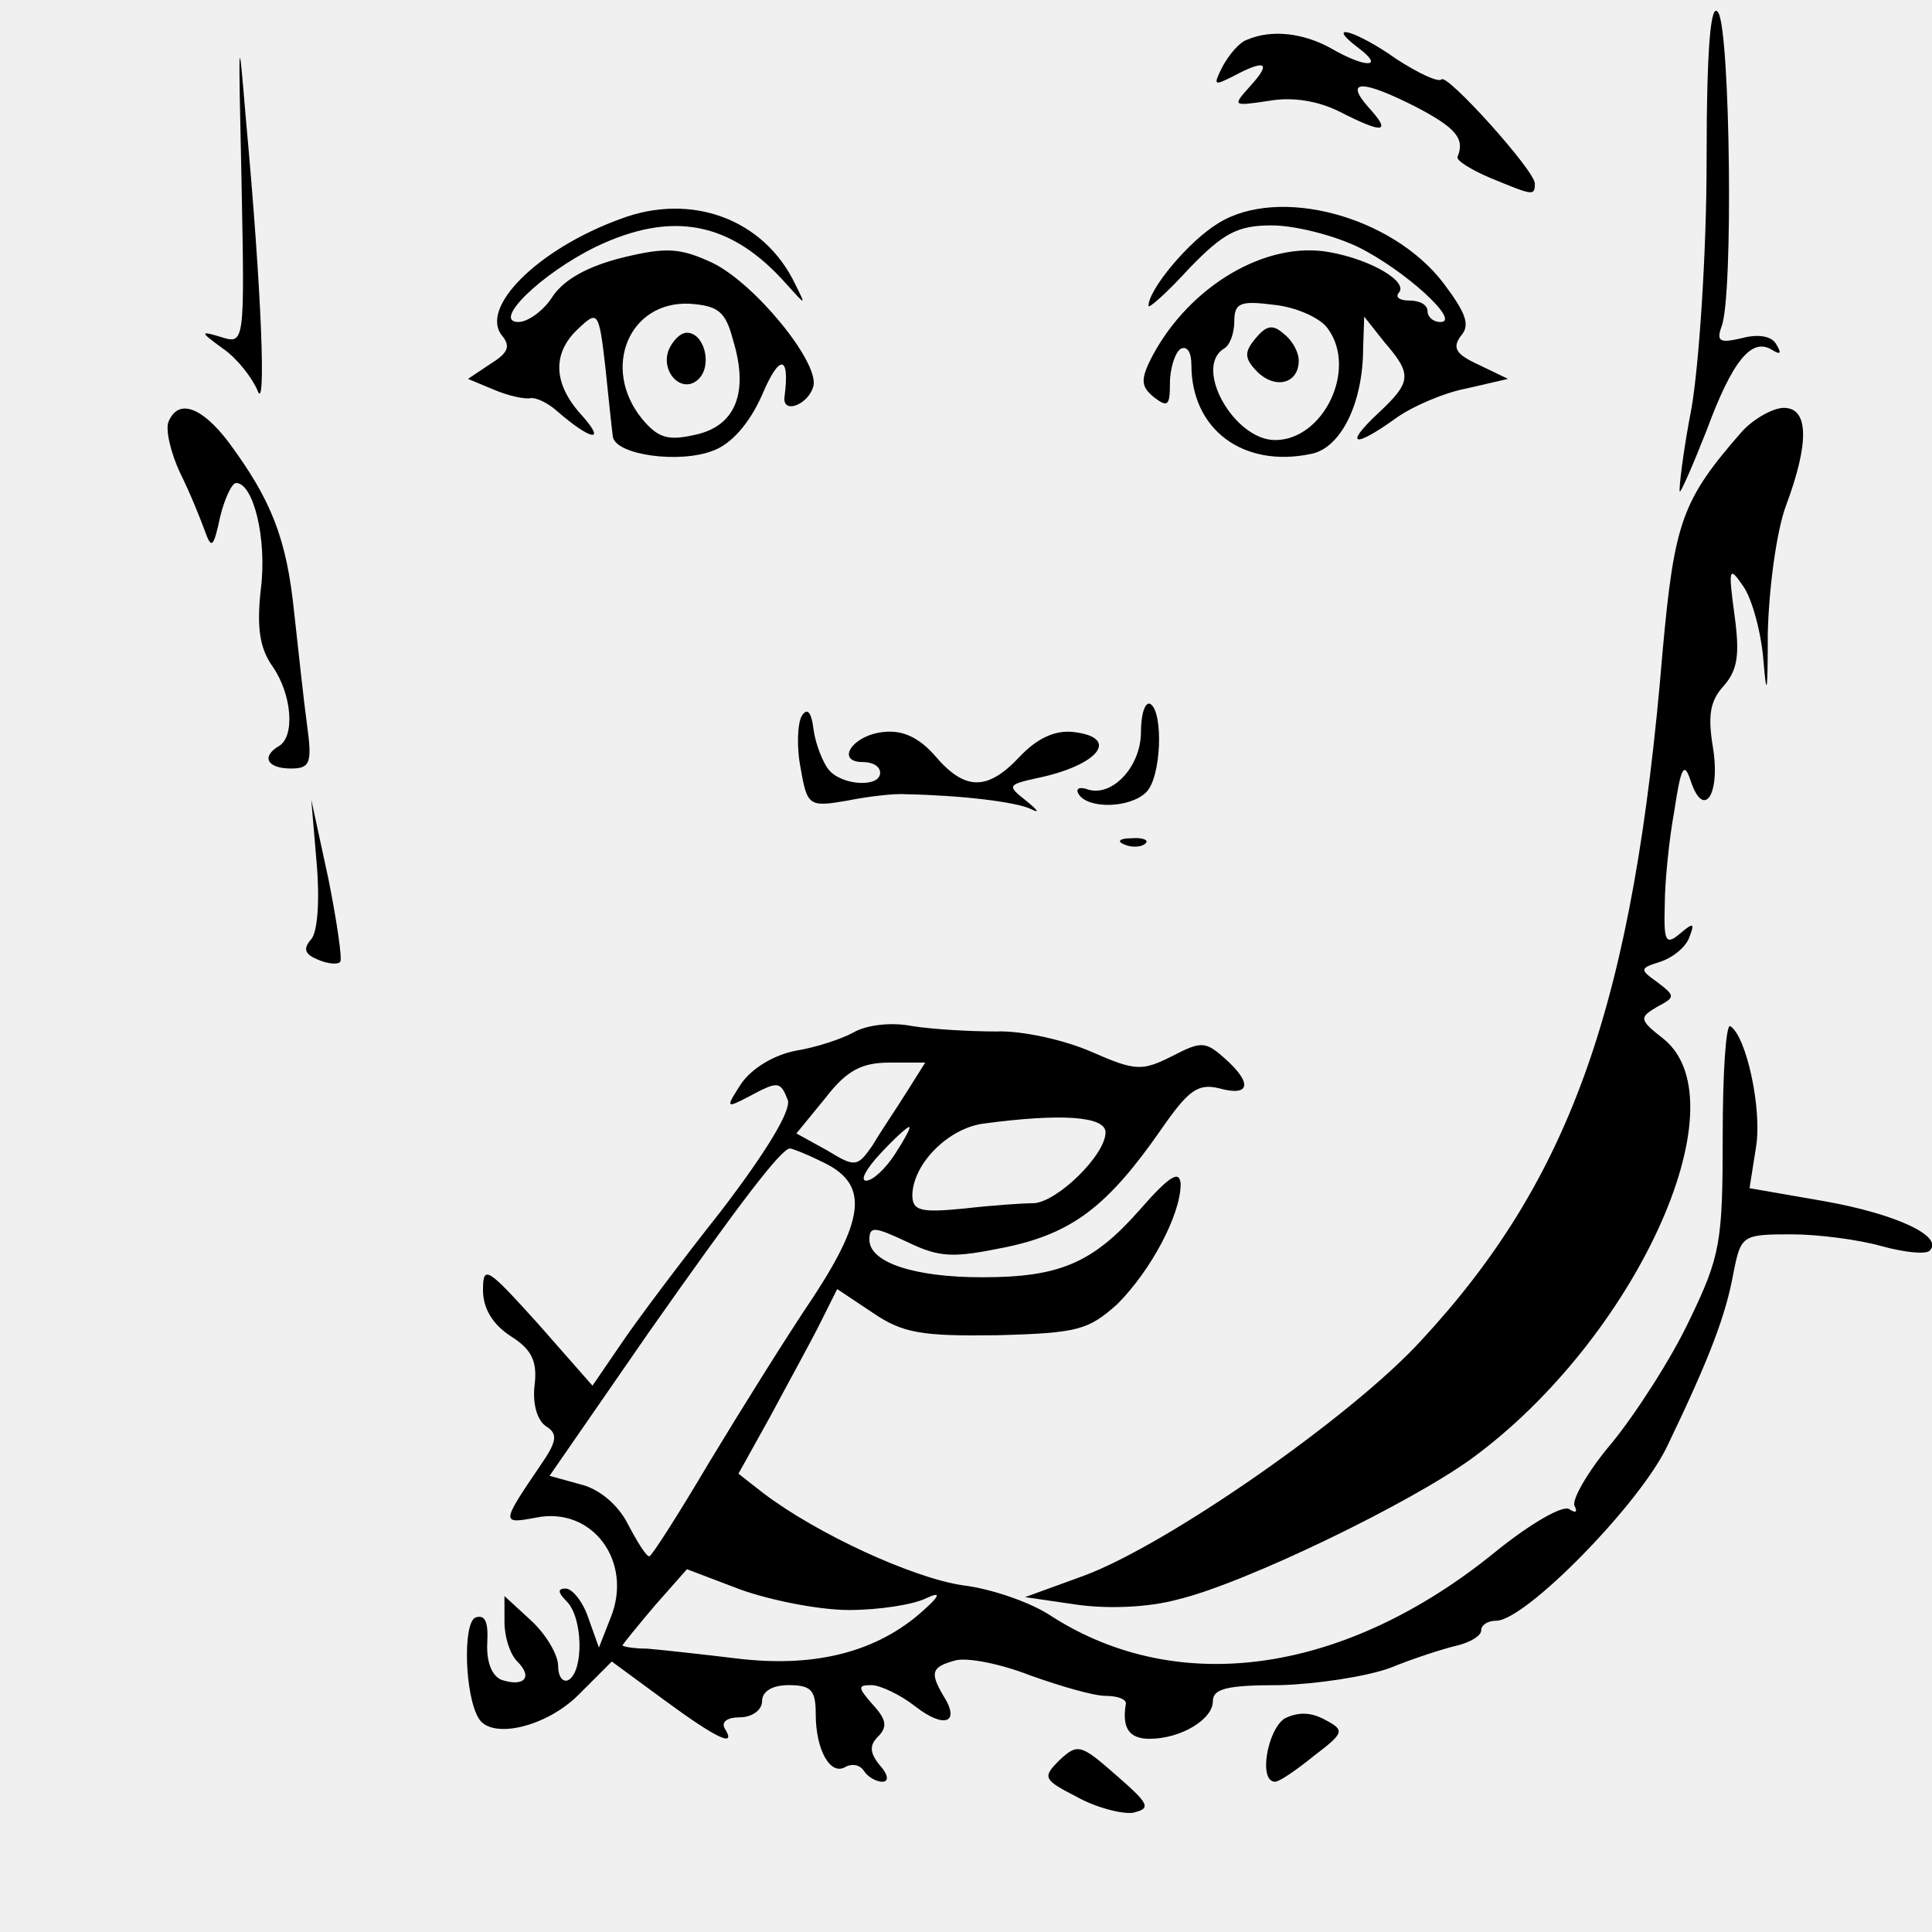
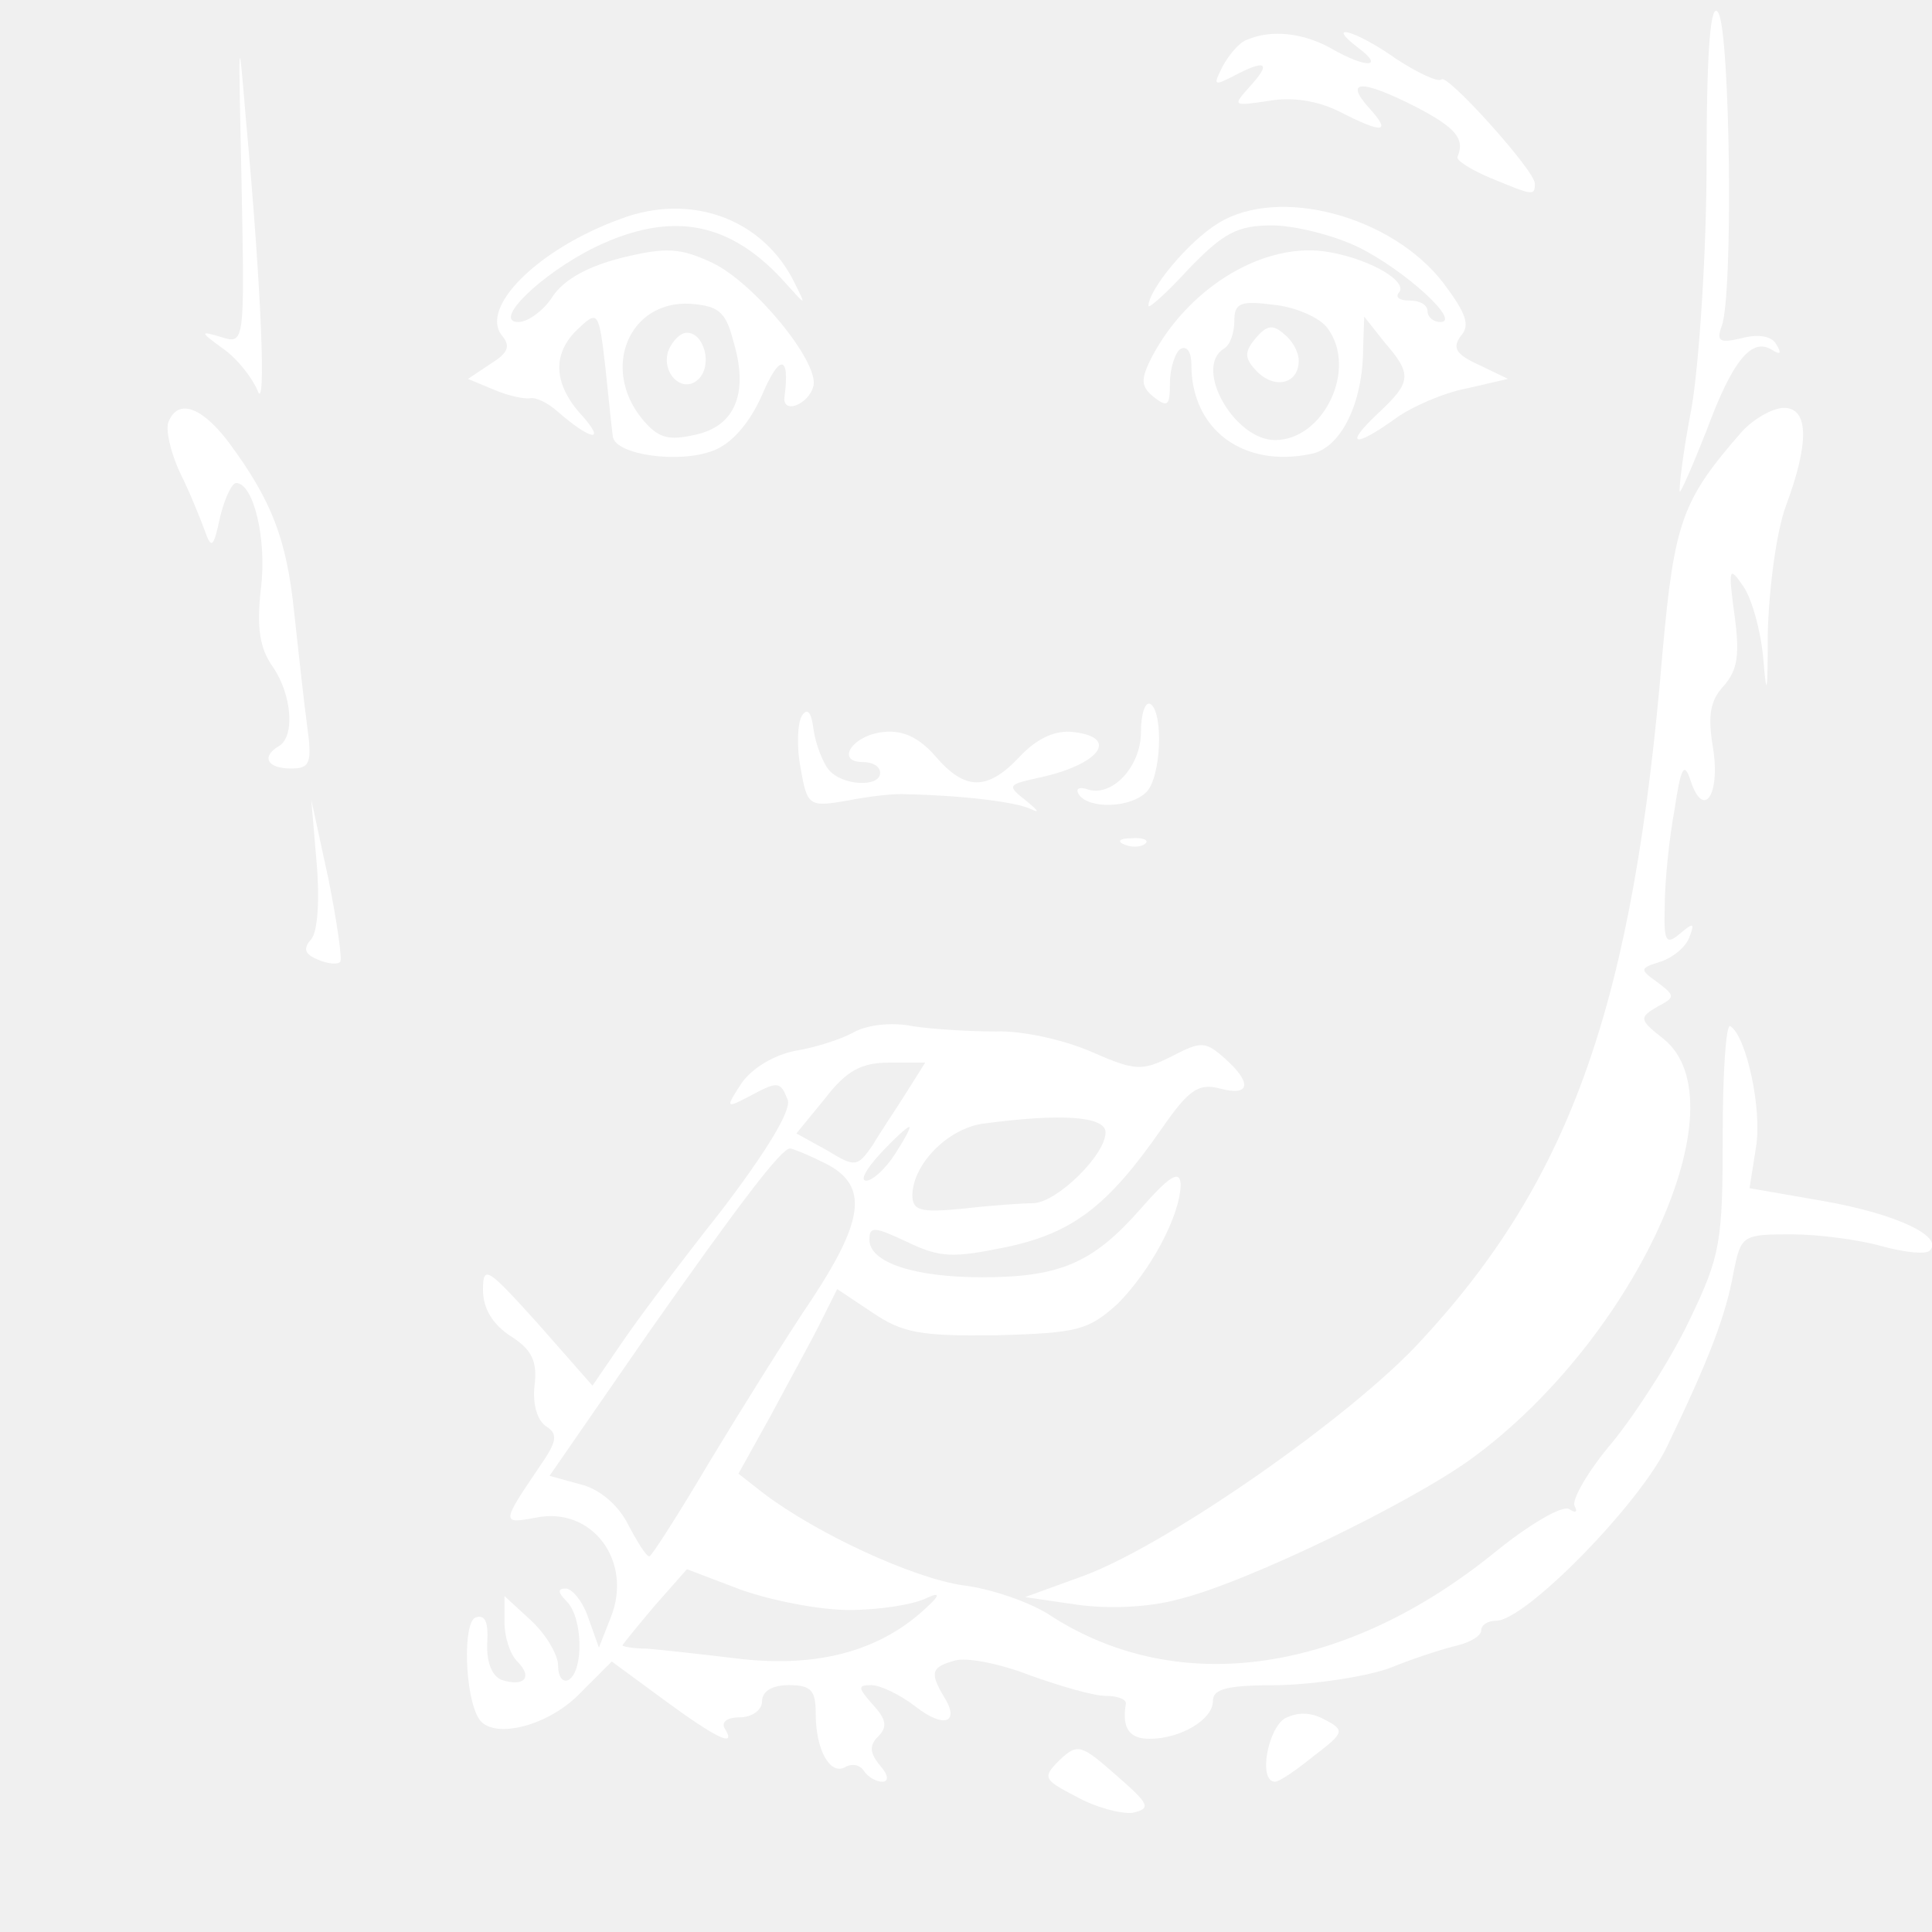
<svg xmlns="http://www.w3.org/2000/svg" version="1.0" width="180pt" height="180pt" viewBox="0 0 180 180" preserveAspectRatio="xMidYMid meet">
-   <g transform="translate(0,180) scale(0.1,-0.1)" fill="#000000" stroke="none">
+   <g transform="translate(0,180) scale(0.1,-0.1)" fill="#FFFFFF" stroke="none">
    <path d="M1590 1650 c0 -85 -7 -189 -14 -230 -8 -41 -12 -76 -11 -78 1 -1 12 24 25 57 24 65 42 87 61 75 8 -5 9 -3 4 5 -4 8 -17 10 -32 6 -21 -5 -24 -3 -19 11 11 28 8 273 -3 292 -7 12 -11 -30 -11 -138z" />
    <path d="M225 1632 c3 -152 3 -153 -19 -146 -20 6 -20 5 2 -11 13 -9 27 -27 32 -39 8 -22 4 91 -11 254 -7 85 -7 79 -4 -58z" />
    <path d="M1162 1763 c-7 -2 -17 -14 -23 -25 -9 -18 -8 -18 10 -9 30 16 36 13 16 -9 -17 -19 -17 -19 17 -14 22 4 46 0 66 -10 41 -21 49 -20 27 4 -23 26 -6 26 45 0 36 -19 45 -29 38 -46 -2 -3 12 -12 31 -20 39 -16 41 -17 41 -5 0 12 -82 103 -87 97 -3 -3 -22 6 -42 19 -38 27 -68 35 -35 10 24 -18 7 -19 -26 0 -25 14 -55 18 -78 8z" />
    <path d="M578 1596 c-77 -28 -132 -83 -110 -109 8 -10 5 -16 -11 -26 l-21 -14 24 -10 c14 -6 29 -9 34 -8 5 1 16 -4 25 -12 31 -27 46 -30 24 -5 -28 30 -29 59 -4 82 18 17 19 16 25 -36 3 -29 6 -58 7 -65 3 -17 62 -25 93 -13 17 6 34 25 46 52 16 38 26 38 21 -1 -3 -18 23 -8 27 10 4 23 -55 95 -94 114 -30 14 -43 15 -84 5 -32 -8 -54 -20 -65 -36 -8 -13 -23 -24 -32 -24 -25 0 21 45 72 70 71 34 126 24 178 -35 18 -20 18 -20 8 0 -29 61 -97 86 -163 61z m105 -113 c15 -49 2 -80 -35 -88 -26 -6 -35 -3 -50 15 -38 47 -12 110 45 107 26 -2 33 -7 40 -34z" />
    <path d="M623 1474 c-8 -21 13 -42 28 -27 13 13 5 43 -11 43 -6 0 -13 -7 -17 -16z" />
    <path d="M1135 1592 c-28 -17 -65 -62 -65 -77 0 -3 17 12 38 35 32 33 45 40 77 40 21 0 57 -9 80 -20 43 -21 97 -70 77 -70 -7 0 -12 5 -12 10 0 6 -7 10 -17 10 -9 0 -13 3 -10 7 10 10 -25 31 -64 38 -59 11 -130 -31 -165 -96 -12 -23 -11 -29 1 -39 13 -10 15 -8 15 13 0 14 5 29 10 32 6 3 10 -3 10 -15 0 -60 48 -96 111 -83 28 5 49 47 49 99 l1 29 19 -24 c26 -30 25 -37 -6 -66 -32 -30 -23 -33 16 -5 15 11 45 24 66 28 l39 9 -27 13 c-22 10 -25 16 -17 27 9 10 5 21 -16 49 -48 63 -154 91 -210 56z m102 -98 c28 -38 -4 -104 -49 -104 -38 0 -76 67 -48 85 6 3 10 15 10 26 0 17 6 19 37 15 20 -2 43 -12 50 -22z" />
    <path d="M1170 1485 c-11 -13 -11 -19 2 -32 17 -16 38 -10 38 11 0 8 -6 19 -14 25 -10 9 -16 8 -26 -4z" />
    <path d="M157 1407 c-3 -7 2 -29 11 -48 9 -18 19 -43 23 -54 6 -17 8 -15 14 13 4 17 11 32 15 32 16 0 29 -52 23 -99 -4 -36 -1 -55 11 -72 18 -26 21 -65 6 -74 -17 -10 -11 -21 11 -21 18 0 20 5 15 41 -3 22 -8 69 -12 105 -7 68 -21 104 -61 158 -25 33 -47 41 -56 19z" />
    <path d="M1623 1398 c-56 -64 -63 -84 -74 -205 -27 -327 -85 -491 -225 -642 -65 -71 -236 -190 -314 -219 l-55 -20 48 -7 c28 -4 66 -3 95 5 62 15 215 89 273 131 152 111 253 331 179 391 -23 18 -23 20 -6 30 17 9 17 10 0 23 -17 12 -16 13 3 19 12 4 24 14 27 23 5 13 4 14 -9 3 -13 -11 -15 -7 -14 26 0 22 4 62 9 89 6 40 9 46 15 28 12 -37 28 -14 21 30 -5 30 -3 44 10 58 13 15 15 29 10 66 -6 44 -5 46 8 27 8 -11 17 -43 19 -70 3 -36 4 -29 4 26 1 41 8 95 17 119 22 59 21 91 -2 91 -10 0 -28 -10 -39 -22z" />
    <path d="M1063 1118 c0 -33 -28 -62 -51 -53 -7 2 -10 0 -7 -5 9 -14 48 -13 63 2 14 14 16 74 4 82 -5 3 -9 -9 -9 -26z" />
    <path d="M747 1133 c-4 -7 -5 -29 -1 -49 6 -35 8 -36 43 -30 20 4 45 7 56 6 50 -1 102 -7 116 -14 8 -4 6 -1 -5 8 -18 14 -17 15 10 21 58 12 78 38 34 43 -17 2 -34 -6 -50 -23 -30 -32 -51 -32 -79 1 -15 17 -30 24 -48 22 -29 -3 -45 -28 -19 -28 9 0 16 -4 16 -10 0 -14 -36 -12 -48 3 -5 6 -12 23 -14 37 -2 17 -6 21 -11 13z" />
    <path d="M295 996 c3 -34 1 -64 -5 -71 -8 -9 -6 -14 6 -19 9 -4 19 -5 21 -2 2 2 -3 37 -11 77 l-16 74 5 -59z" />
    <path d="M1048 1013 c7 -3 16 -2 19 1 4 3 -2 6 -13 5 -11 0 -14 -3 -6 -6z" />
    <path d="M795 838 c-11 -6 -35 -14 -54 -17 -20 -4 -40 -16 -50 -30 -15 -23 -15 -24 6 -13 28 15 30 15 37 -3 3 -10 -20 -48 -62 -103 -38 -48 -80 -104 -94 -125 l-26 -38 -51 58 c-47 52 -51 55 -51 31 0 -17 9 -32 26 -43 19 -12 25 -23 22 -46 -2 -18 3 -33 11 -38 11 -7 10 -14 -6 -37 -36 -53 -36 -54 -4 -48 53 11 91 -41 70 -93 l-11 -28 -10 28 c-5 15 -15 27 -21 27 -8 0 -7 -4 1 -12 15 -15 16 -64 2 -73 -5 -3 -10 2 -10 13 0 10 -11 29 -25 42 l-25 23 0 -24 c0 -14 5 -30 12 -37 15 -15 6 -24 -15 -17 -9 4 -14 17 -13 35 1 19 -2 26 -11 23 -12 -5 -10 -73 3 -94 12 -20 63 -8 93 22 l31 31 49 -36 c49 -36 68 -45 56 -26 -3 6 3 10 14 10 12 0 21 7 21 15 0 9 9 15 25 15 21 0 25 -5 25 -27 0 -34 14 -58 28 -49 6 3 13 2 17 -4 3 -5 11 -10 17 -10 6 0 6 6 -2 15 -10 12 -10 19 -2 27 9 9 8 16 -5 30 -14 16 -14 18 -1 18 8 0 27 -9 41 -20 27 -21 42 -15 26 10 -13 22 -11 27 11 33 11 3 42 -3 70 -14 28 -10 59 -19 70 -19 11 0 19 -3 19 -7 -4 -23 3 -33 22 -33 29 0 59 18 59 35 0 12 14 15 63 15 34 1 80 8 102 16 22 9 50 18 63 21 12 3 22 9 22 14 0 5 6 9 14 9 27 0 133 108 159 162 40 83 55 123 62 162 7 35 8 36 54 36 25 0 63 -5 84 -11 22 -6 42 -8 45 -4 13 13 -31 34 -99 46 l-69 12 6 38 c6 35 -9 104 -24 113 -4 2 -7 -44 -7 -102 0 -99 -2 -112 -31 -172 -17 -36 -50 -87 -72 -114 -23 -27 -38 -54 -35 -59 3 -6 1 -7 -5 -3 -6 4 -37 -14 -69 -40 -139 -113 -294 -136 -413 -60 -19 13 -57 26 -83 29 -47 7 -136 48 -186 86 l-23 18 30 54 c16 30 37 68 46 86 l16 32 33 -22 c28 -19 45 -22 116 -21 76 2 85 5 112 29 31 31 59 83 59 112 -1 13 -10 8 -38 -24 -44 -50 -75 -63 -147 -63 -64 0 -105 14 -105 35 0 13 5 12 35 -2 31 -15 43 -15 92 -5 62 13 95 38 145 110 25 36 34 43 54 38 29 -8 31 5 5 28 -18 16 -22 16 -49 2 -28 -14 -34 -14 -75 4 -25 11 -65 20 -89 19 -24 0 -59 2 -78 5 -20 4 -43 1 -55 -6z m50 -55 c-10 -16 -25 -38 -32 -50 -14 -20 -16 -21 -42 -5 l-29 16 27 33 c20 26 34 33 60 33 l33 0 -17 -27z m185 -38 c0 -21 -45 -65 -67 -66 -10 0 -39 -2 -65 -5 -41 -4 -48 -2 -48 13 1 29 33 61 65 66 74 10 115 7 115 -8z m-196 -20 c-9 -14 -21 -25 -27 -25 -6 0 0 11 13 25 13 14 25 25 27 25 2 0 -4 -11 -13 -25z m-69 -7 c44 -20 42 -51 -7 -126 -25 -37 -68 -106 -97 -154 -29 -49 -54 -88 -56 -88 -3 0 -11 13 -20 30 -9 18 -27 33 -44 37 l-29 8 92 133 c85 121 124 172 132 172 2 0 15 -5 29 -12z m26 -418 c28 0 60 5 72 11 15 7 13 2 -8 -16 -42 -35 -98 -49 -170 -40 -33 4 -70 8 -82 9 -13 0 -23 2 -23 3 0 1 14 18 30 37 l30 34 50 -19 c28 -10 73 -19 101 -19z" />
    <path d="M1197 199 c-16 -10 -25 -59 -9 -59 4 0 20 11 36 24 29 22 29 24 10 34 -13 7 -25 7 -37 1z" />
    <path d="M987 160 c-16 -16 -15 -18 16 -34 18 -10 41 -16 52 -15 18 4 16 8 -15 35 -33 29 -36 30 -53 14z" />
  </g>
</svg>
